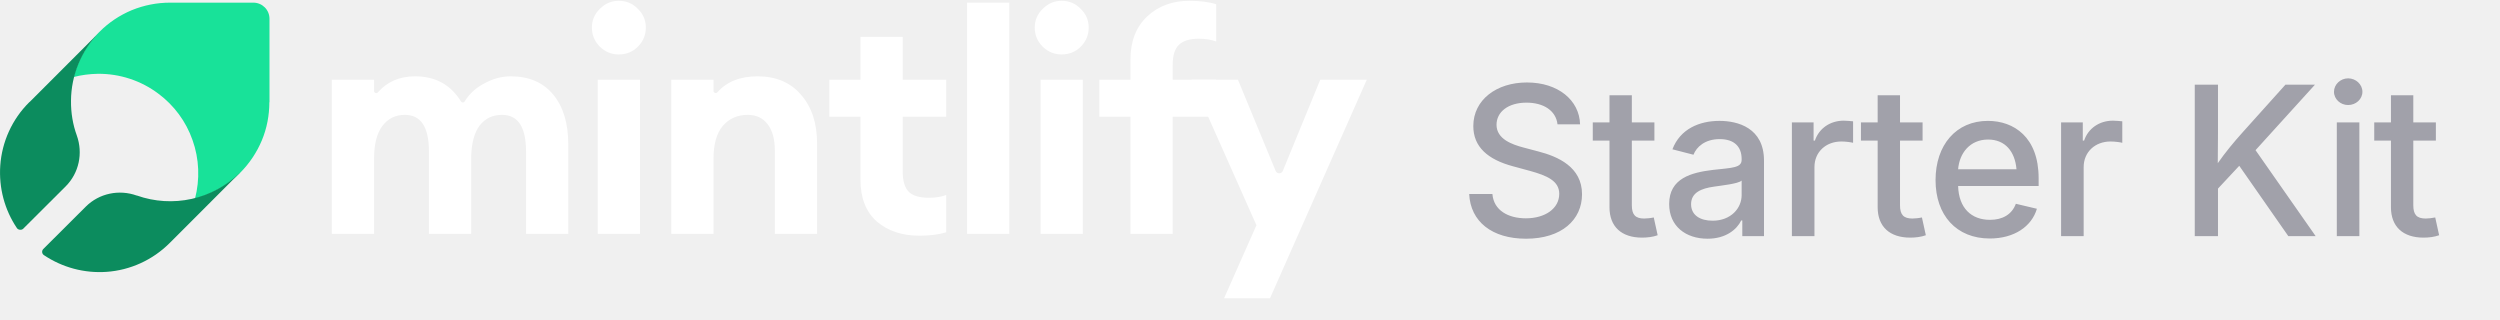
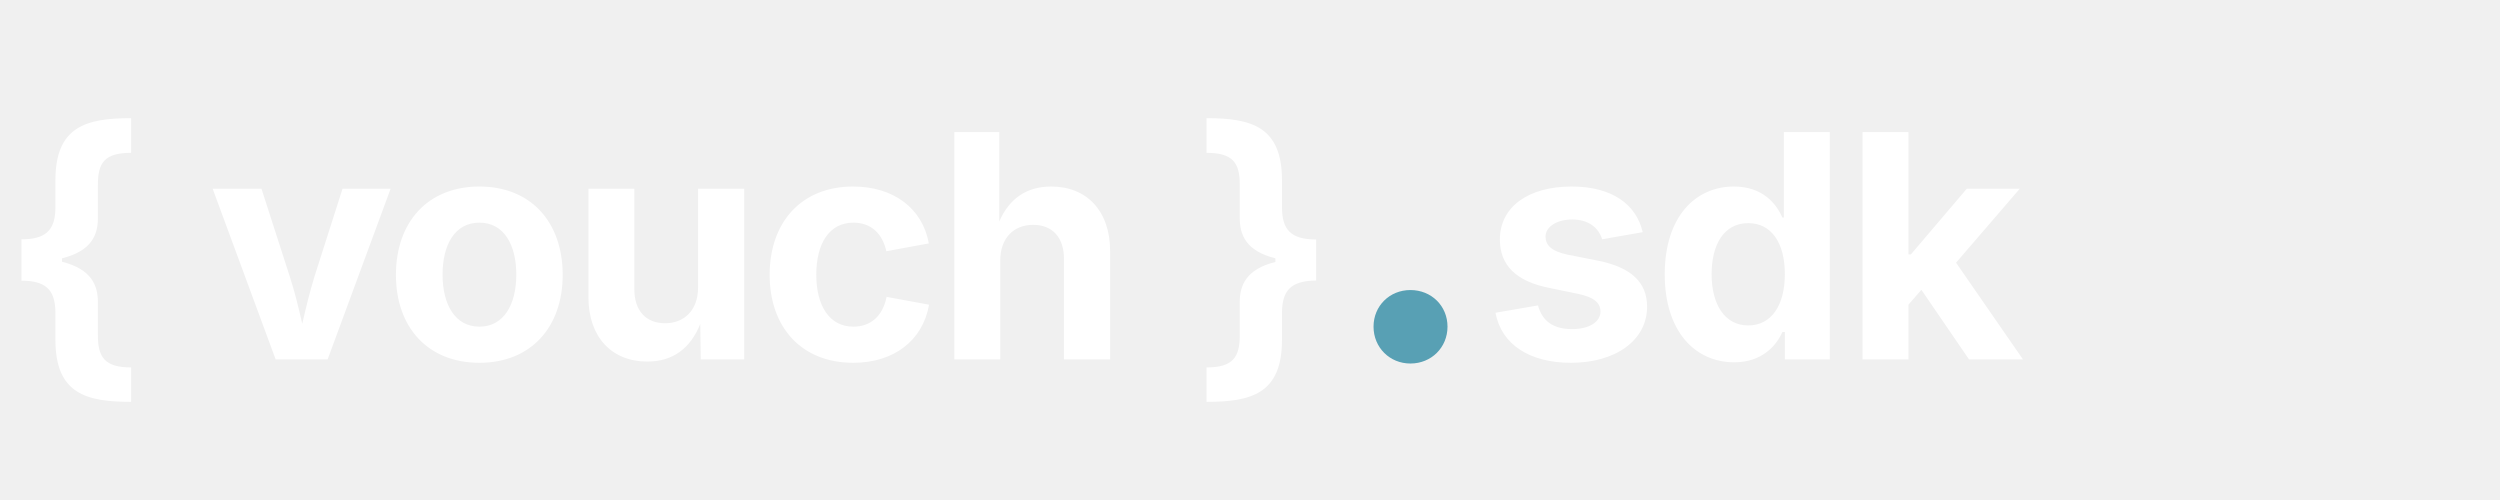
- <svg xmlns="http://www.w3.org/2000/svg" width="180" height="23" viewBox="0 0 180 23" fill="none">
-   <path d="M91.44 21.476H88.133L90.464 16.216L85.802 5.74H89.132L91.847 12.307C91.943 12.536 92.268 12.536 92.362 12.306L95.058 5.74H98.409L91.44 21.476Z" fill="white" />
-   <path d="M81.393 16.837V8.403H79.152V5.74H81.393V4.297C81.393 2.98 81.792 1.944 82.592 1.19C83.391 0.435 84.404 0.058 85.633 0.058C86.387 0.058 87.031 0.139 87.564 0.302V2.988C87.208 2.854 86.794 2.788 86.32 2.788C85.655 2.788 85.174 2.936 84.878 3.232C84.582 3.513 84.434 3.994 84.434 4.674V5.74H87.564V8.403H84.434V16.837H81.393Z" fill="white" />
-   <path d="M76.433 3.92C75.915 3.92 75.463 3.735 75.079 3.365C74.694 2.98 74.502 2.521 74.502 1.989C74.502 1.456 74.694 1.005 75.079 0.635C75.463 0.25 75.915 0.058 76.433 0.058C76.98 0.058 77.438 0.25 77.809 0.635C78.193 1.005 78.386 1.456 78.386 1.989C78.386 2.521 78.193 2.98 77.809 3.365C77.438 3.735 76.98 3.92 76.433 3.92ZM74.924 16.837V5.74H77.964V16.837H74.924Z" fill="white" />
-   <path d="M69.628 16.837V0.191H72.669V16.837H69.628Z" fill="white" />
-   <path d="M66.194 16.97C64.951 16.97 63.93 16.63 63.131 15.949C62.347 15.254 61.955 14.255 61.955 12.953V8.403H59.713V5.74H61.955V2.655H64.995V5.74H68.125V8.403H64.995V12.354C64.995 13.034 65.143 13.523 65.439 13.819C65.735 14.1 66.216 14.24 66.882 14.24C67.355 14.24 67.769 14.174 68.125 14.04V16.726C67.592 16.889 66.948 16.97 66.194 16.97Z" fill="white" />
-   <path d="M48.332 16.837V5.74H51.373V6.551C51.373 6.688 51.559 6.748 51.65 6.646C52.328 5.879 53.293 5.495 54.546 5.495C55.878 5.495 56.921 5.939 57.676 6.827C58.445 7.7 58.83 8.869 58.83 10.334V16.837H55.789V10.844C55.789 10.03 55.619 9.402 55.279 8.958C54.939 8.499 54.458 8.27 53.836 8.27C53.096 8.27 52.497 8.536 52.038 9.069C51.594 9.601 51.373 10.386 51.373 11.421V16.837H48.332Z" fill="white" />
-   <path d="M44.547 3.92C44.029 3.92 43.578 3.735 43.193 3.365C42.809 2.98 42.616 2.521 42.616 1.989C42.616 1.456 42.809 1.005 43.193 0.635C43.578 0.25 44.029 0.058 44.547 0.058C45.095 0.058 45.553 0.25 45.923 0.635C46.308 1.005 46.5 1.456 46.5 1.989C46.5 2.521 46.308 2.98 45.923 3.365C45.553 3.735 45.095 3.92 44.547 3.92ZM43.038 16.837V5.74H46.079V16.837H43.038Z" fill="white" />
-   <path d="M37.875 16.837V10.911C37.875 9.15 37.298 8.27 36.144 8.27C35.478 8.27 34.945 8.521 34.546 9.024C34.161 9.527 33.954 10.275 33.924 11.266V16.837H30.884V10.911C30.884 9.15 30.306 8.27 29.152 8.27C28.472 8.27 27.932 8.536 27.532 9.069C27.133 9.601 26.933 10.386 26.933 11.421V16.837H23.892V5.74H26.933V6.559C26.933 6.695 27.116 6.755 27.206 6.652C27.878 5.881 28.771 5.495 29.885 5.495C31.349 5.495 32.452 6.1 33.193 7.309C33.252 7.404 33.395 7.403 33.454 7.307C33.774 6.78 34.219 6.361 34.79 6.05C35.441 5.68 36.099 5.495 36.765 5.495C38.082 5.495 39.103 5.932 39.828 6.805C40.553 7.678 40.916 8.876 40.916 10.4V16.837H37.875Z" fill="white" />
-   <path d="M19.403 7.362V1.35C19.403 0.705 18.879 0.191 18.244 0.191H12.235C11.291 0.191 10.357 0.378 9.487 0.733C8.618 1.098 7.824 1.621 7.16 2.295L7.114 2.341C6.235 3.23 5.609 4.333 5.291 5.548C5.861 5.399 6.45 5.324 7.039 5.314C8.609 5.296 10.151 5.801 11.403 6.745C12.534 7.586 13.394 8.746 13.861 10.083C14.347 11.438 14.403 12.916 14.039 14.309C15.244 13.991 16.356 13.364 17.244 12.486L17.291 12.439C17.954 11.775 18.487 10.98 18.851 10.111C19.216 9.241 19.393 8.306 19.393 7.362H19.403Z" fill="#18E299" />
-   <path d="M5.112 7.26C5.121 5.416 5.857 3.646 7.151 2.324L2.151 7.326C2.133 7.344 2.114 7.354 2.095 7.372C0.876 8.583 0.14 10.204 0.019 11.918C-0.092 13.52 0.327 15.103 1.22 16.426C1.306 16.552 1.537 16.593 1.667 16.472L4.73 13.417C5.689 12.458 5.987 11.033 5.531 9.757C5.242 8.965 5.103 8.117 5.112 7.26Z" fill="#0C8C5E" />
-   <path d="M17.262 12.44C16.303 13.38 15.102 14.032 13.799 14.321C12.486 14.61 11.127 14.526 9.861 14.079C9.861 14.079 9.851 14.079 9.842 14.079C8.567 13.622 7.142 13.921 6.183 14.871L3.12 17.926C2.99 18.056 3.009 18.27 3.167 18.373C4.489 19.258 6.072 19.686 7.673 19.574C9.386 19.453 10.997 18.717 12.216 17.497L12.263 17.451L17.262 12.449V12.44Z" fill="#0C8C5E" />
-   <text x="105" y="17" font-family="Inter, ui-sans-serif, system-ui, -apple-system, sans-serif" font-size="15" font-weight="500" fill="#A1A1AA" letter-spacing="-0.01em">Starter Kit</text>
+ <svg xmlns="http://www.w3.org/2000/svg" width="160" height="32" viewBox="0 0 160 32" fill="none">
+   <text x="0" y="23" font-family="Syne, Inter, system-ui, sans-serif" font-size="20" font-weight="700" fill="#FFFFFF" letter-spacing="-0.02em">
+     { vouch }<tspan fill="#58a0b4" font-size="28">.</tspan>sdk
+   </text>
</svg>
